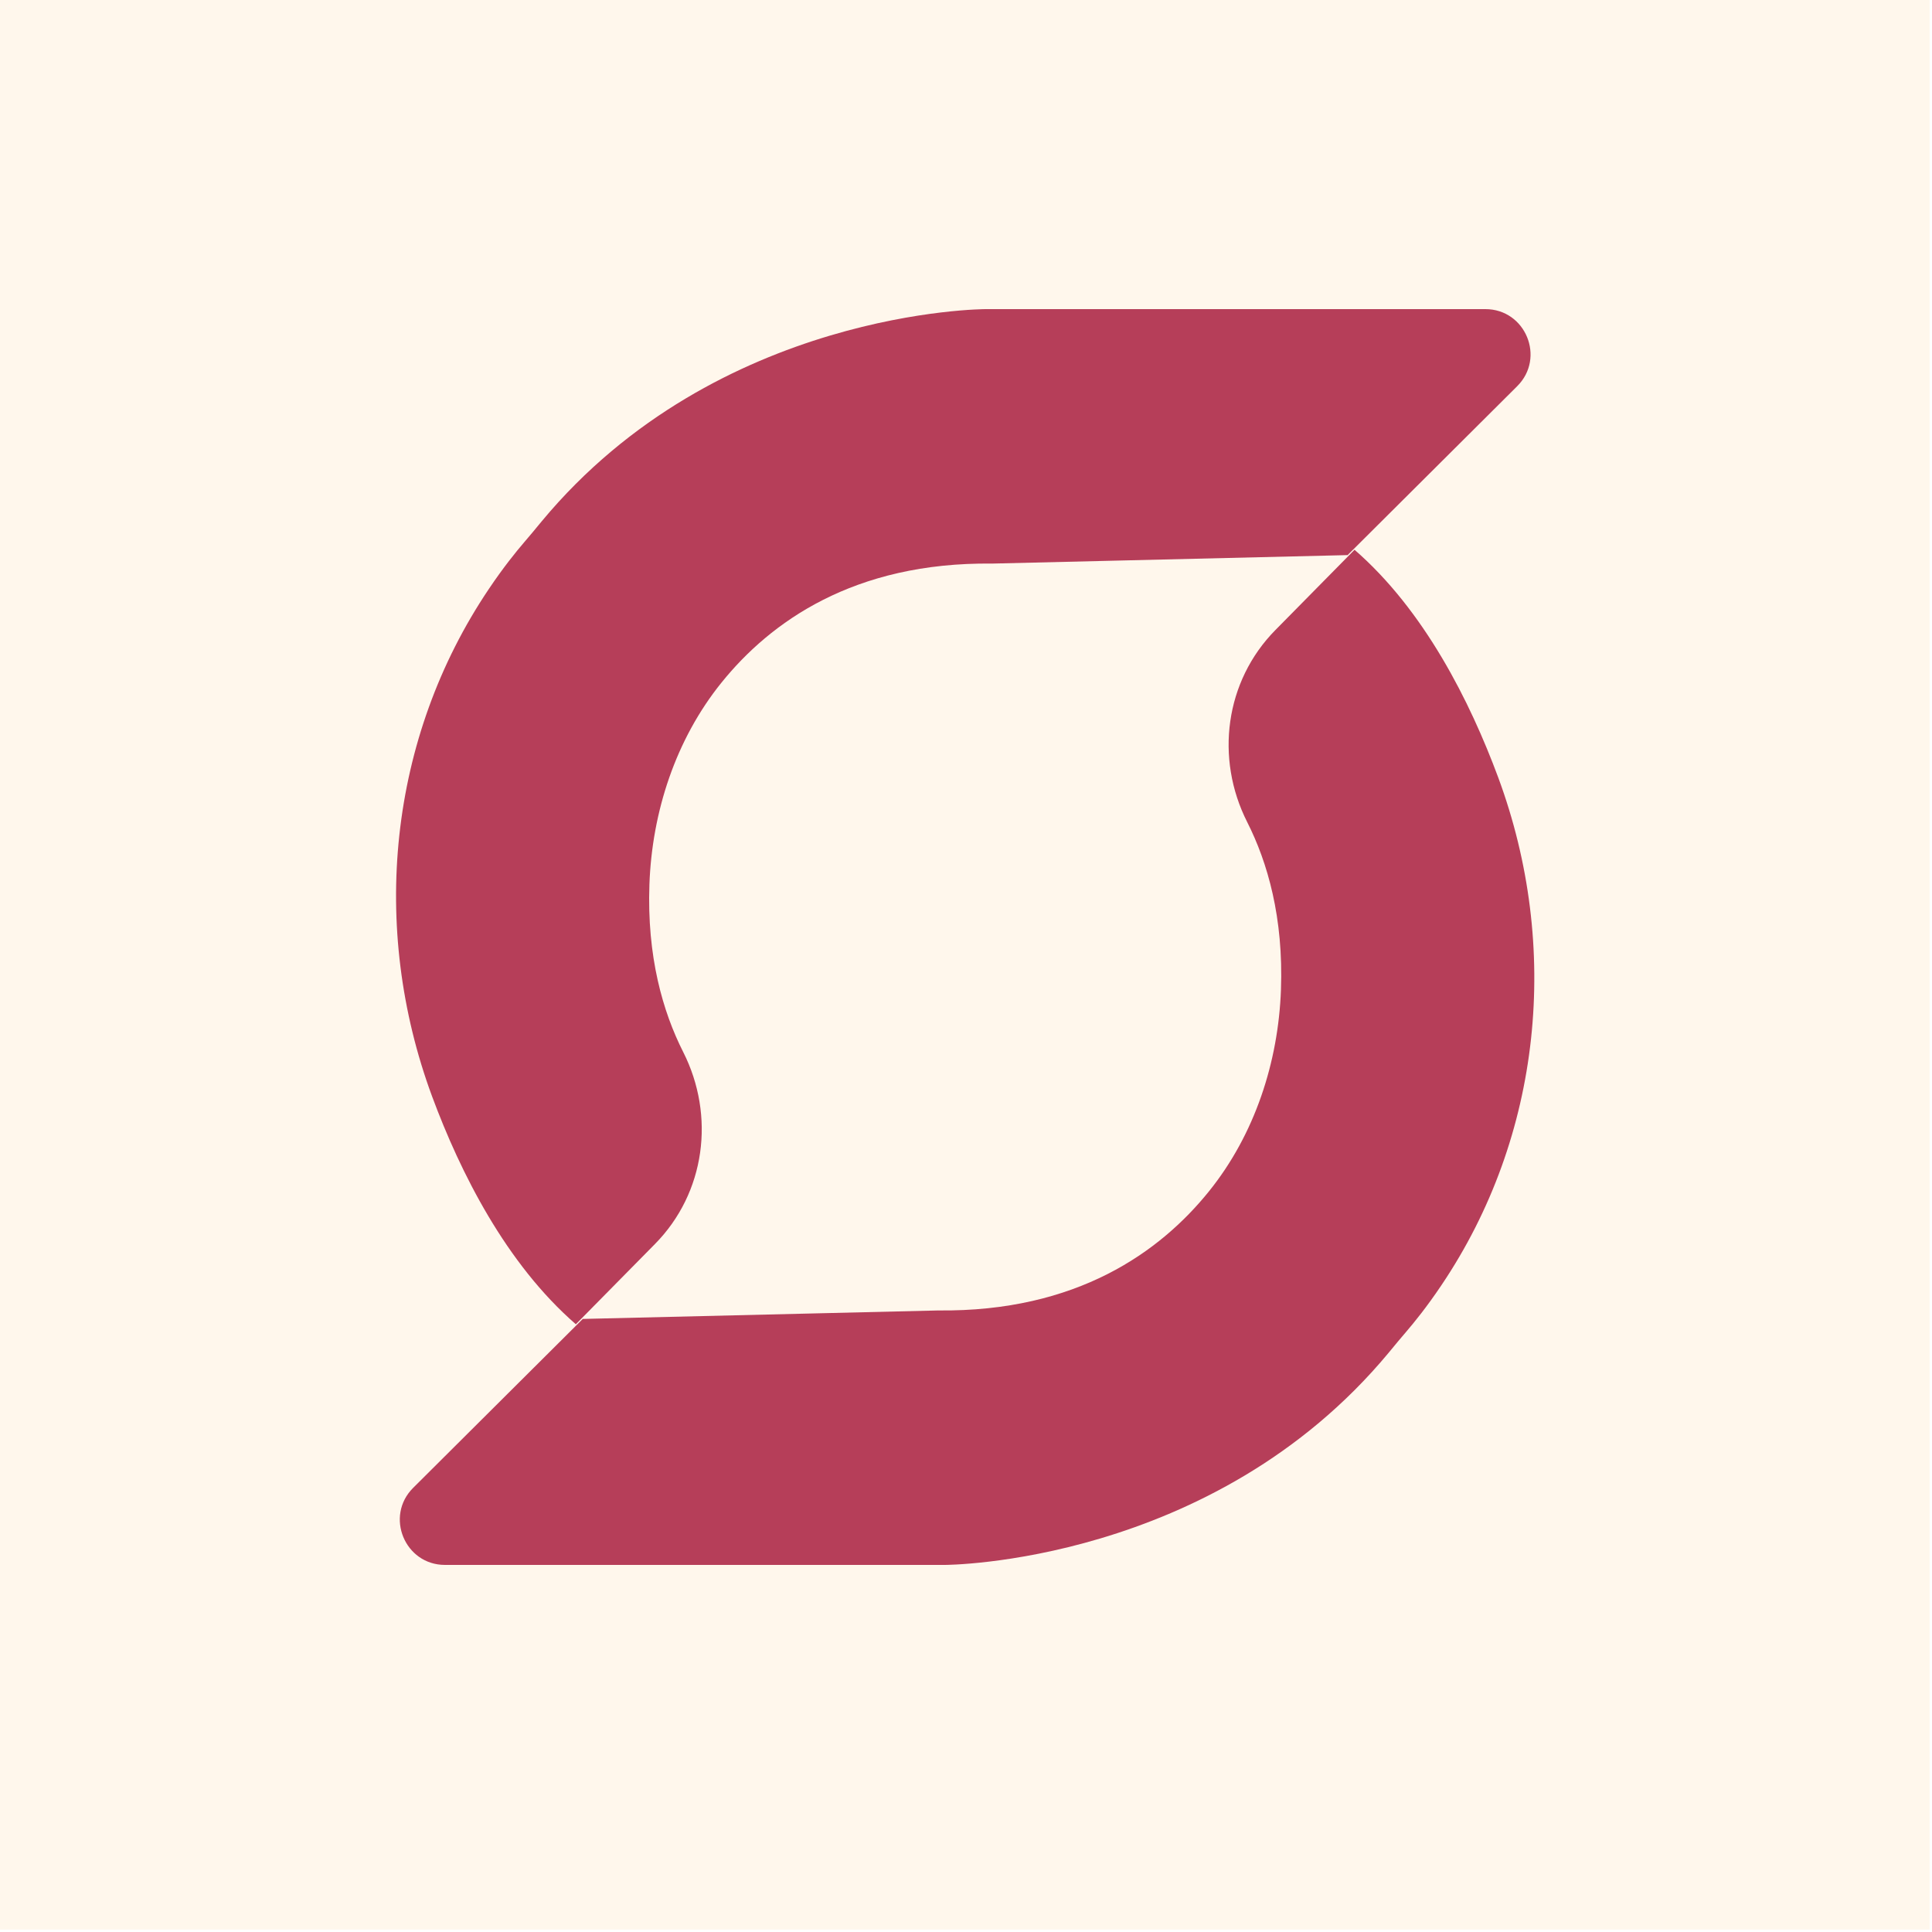
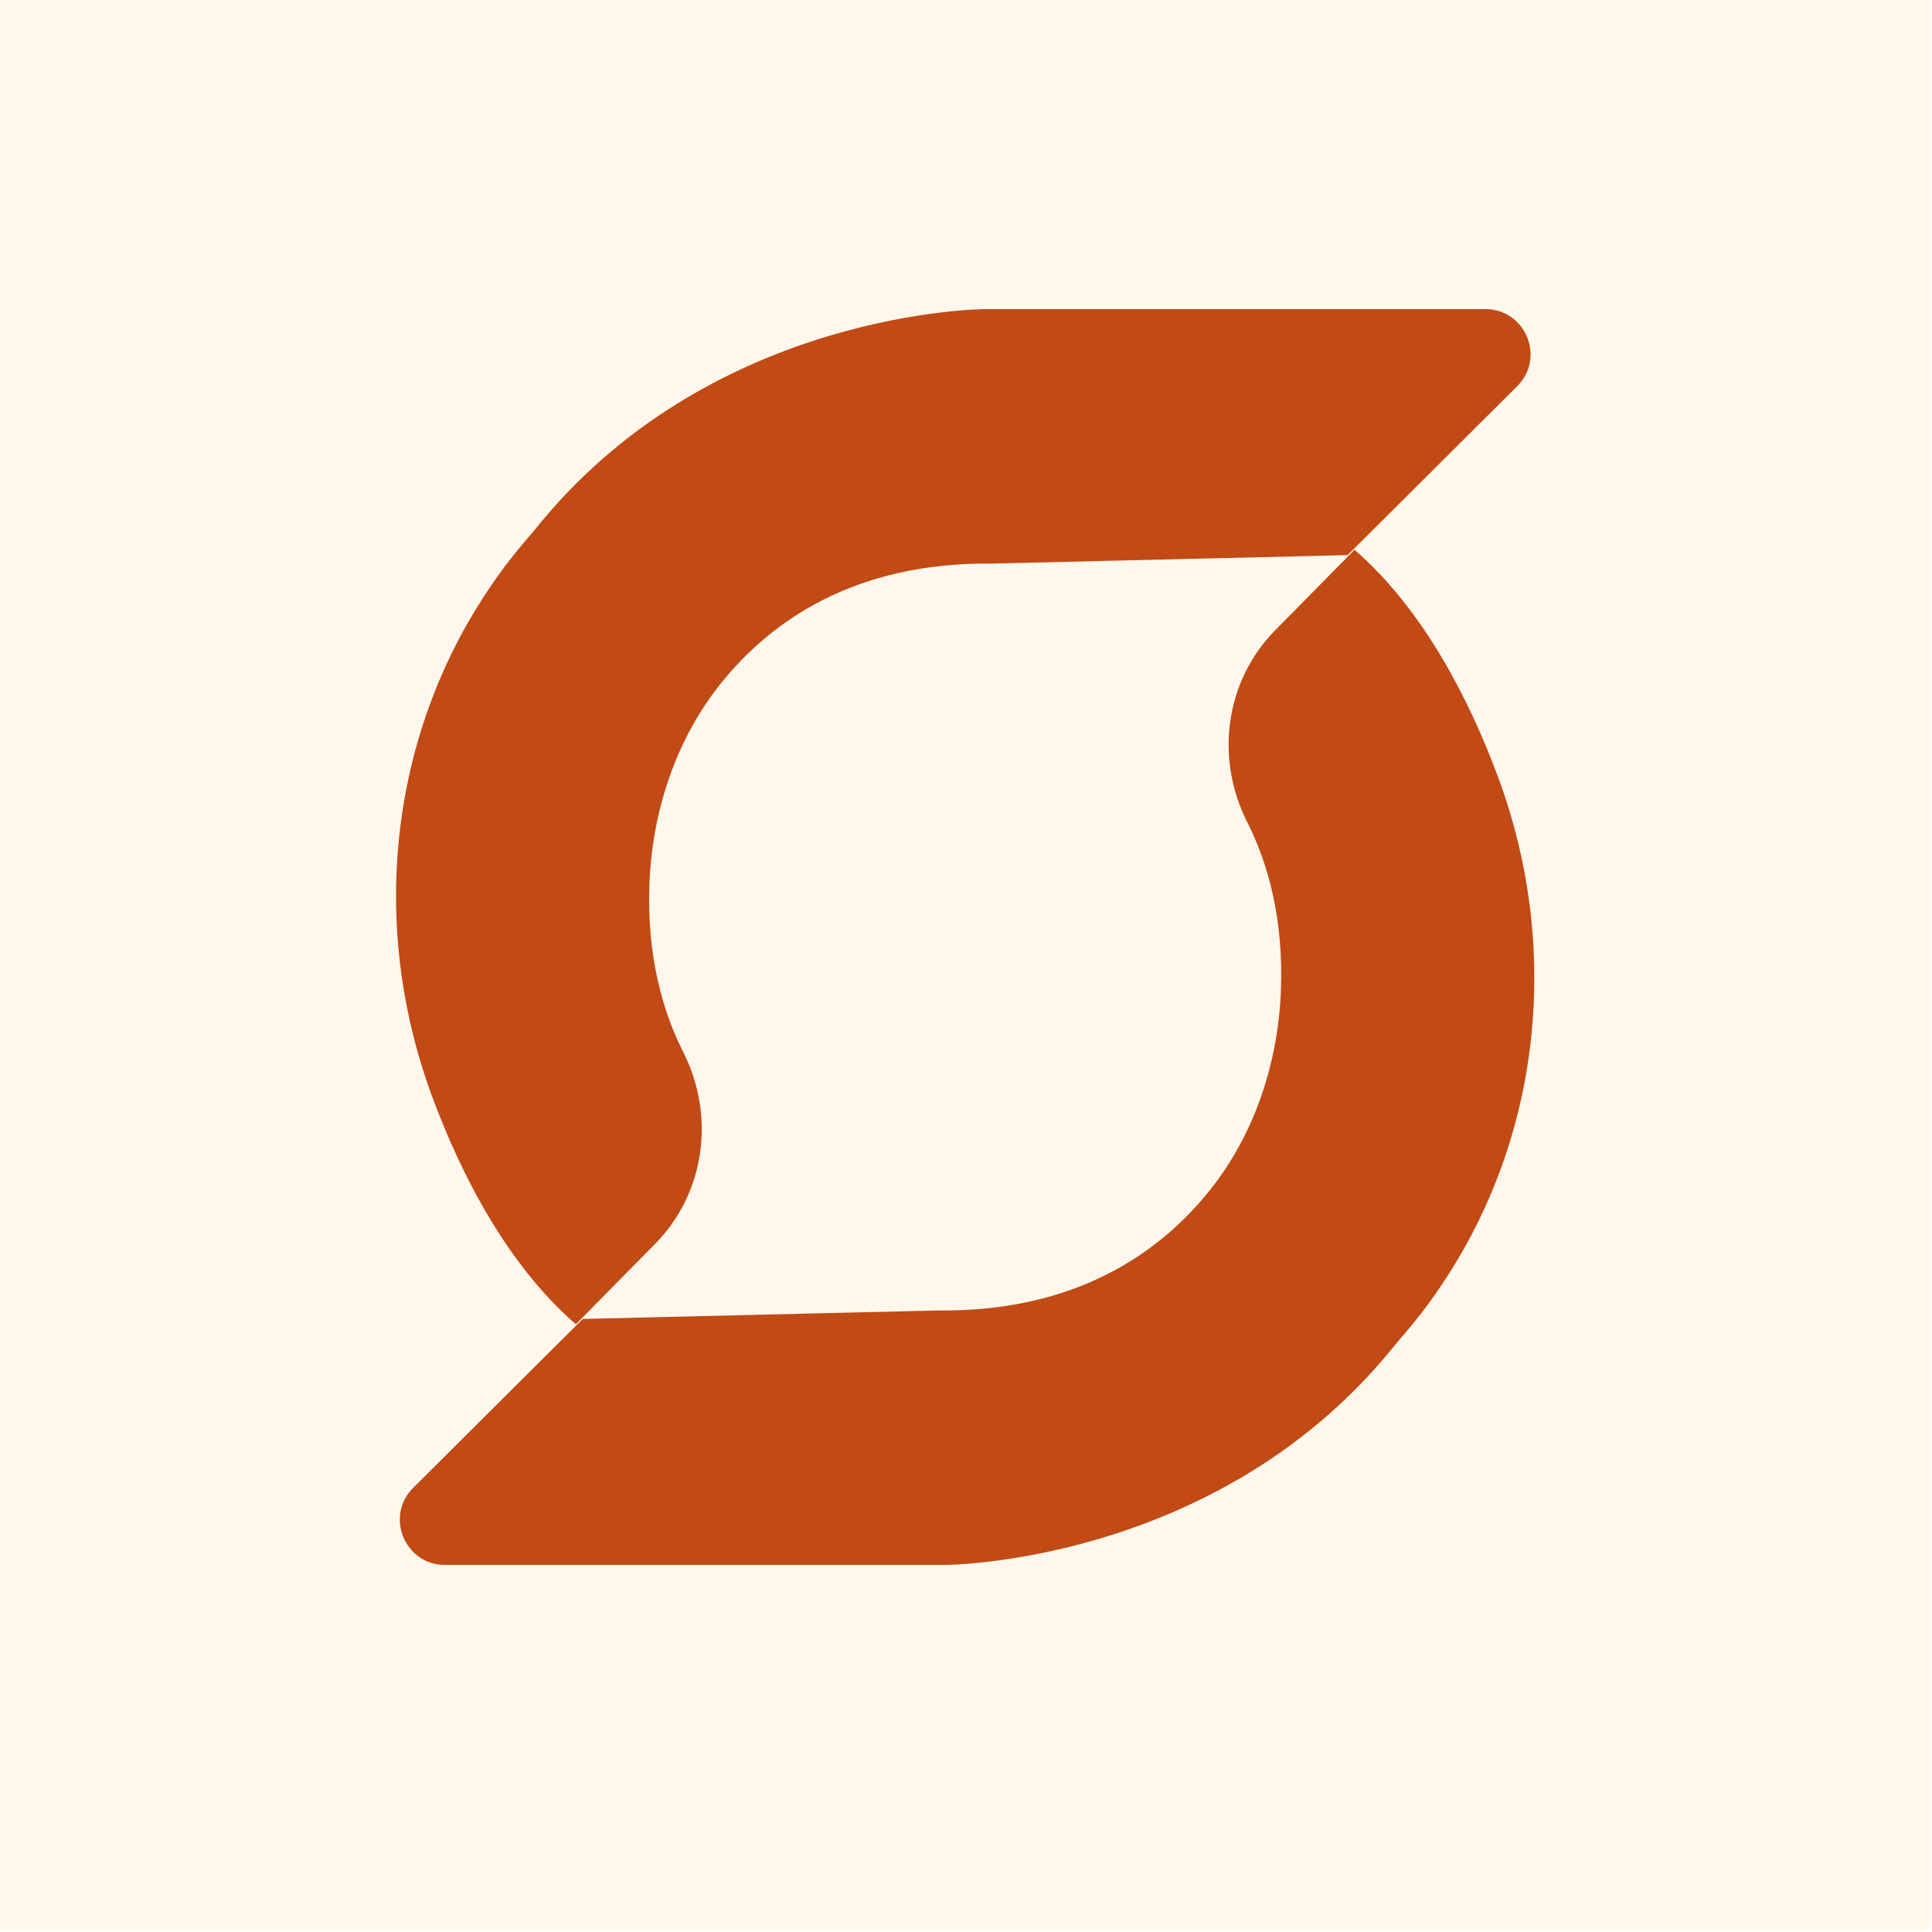
<svg xmlns="http://www.w3.org/2000/svg" width="400" height="400" viewBox="0 0 400 400" fill="none">
  <g clip-path="url(#clip0_1142_2)">
    <path fill-rule="evenodd" clip-rule="evenodd" d="M-0.5 -0.5C132.833 -0.5 266.167 -0.5 399.5 -0.5C399.5 132.833 399.5 266.167 399.5 399.5C266.167 399.5 132.833 399.5 -0.5 399.5C-0.5 266.167 -0.5 132.833 -0.5 -0.5Z" fill="#FFF7EC" />
-     <path d="M279.057 114.88L314.118 79.96C320.024 74.078 315.852 64 307.532 64H204.085C204.085 64 148.635 64 112.145 107.943C110.903 109.443 109.684 110.943 108.419 112.396C106.896 114.177 104.271 117.388 101.247 121.887C80.389 152.823 76.522 192.008 89.459 226.998C95.318 242.794 104.763 261.614 119.223 274.175L135.605 257.559C146.034 246.989 148.143 231.029 141.44 217.788C137.222 209.445 133.918 198.031 134.457 183.079C134.996 168.127 139.87 153.104 149.385 141.316C159.463 128.824 176.712 116.356 205.421 116.684L279.057 114.927V114.88Z" fill="#B63E59" />
-     <path d="M120.606 273.12L85.545 308.039C79.639 313.922 83.811 324 92.131 324H195.578C195.578 324 251.028 324 287.518 280.057C288.76 278.557 289.979 277.057 291.244 275.604C292.768 273.823 295.393 270.612 298.416 266.112C319.274 235.177 323.141 195.991 310.204 161.001C304.345 145.205 294.901 126.386 280.44 113.824L264.059 130.44C253.63 141.01 251.52 156.97 258.223 170.212C262.442 178.555 265.746 189.968 265.207 204.921C264.668 219.873 259.793 234.895 250.278 246.684C240.201 259.175 222.951 271.643 194.242 271.315L120.606 273.073V273.12Z" fill="#B63E59" />
+     <path d="M279.057 114.88L314.118 79.96C320.024 74.078 315.852 64 307.532 64H204.085C204.085 64 148.635 64 112.145 107.943C110.903 109.443 109.684 110.943 108.419 112.396C106.896 114.177 104.271 117.388 101.247 121.887C80.389 152.823 76.522 192.008 89.459 226.998C95.318 242.794 104.763 261.614 119.223 274.175L135.605 257.559C146.034 246.989 148.143 231.029 141.44 217.788C137.222 209.445 133.918 198.031 134.457 183.079C134.996 168.127 139.87 153.104 149.385 141.316C159.463 128.824 176.712 116.356 205.421 116.684L279.057 114.927V114.88Z" fill="#C14A15" />
+     <path d="M120.606 273.12L85.545 308.039C79.639 313.922 83.811 324 92.131 324H195.578C195.578 324 251.028 324 287.518 280.057C288.76 278.557 289.979 277.057 291.244 275.604C292.768 273.823 295.393 270.612 298.416 266.112C319.274 235.177 323.141 195.991 310.204 161.001C304.345 145.205 294.901 126.386 280.44 113.824L264.059 130.44C253.63 141.01 251.52 156.97 258.223 170.212C262.442 178.555 265.746 189.968 265.207 204.921C264.668 219.873 259.793 234.895 250.278 246.684C240.201 259.175 222.951 271.643 194.242 271.315L120.606 273.073V273.12Z" fill="#C14A15" />
  </g>
</svg>
